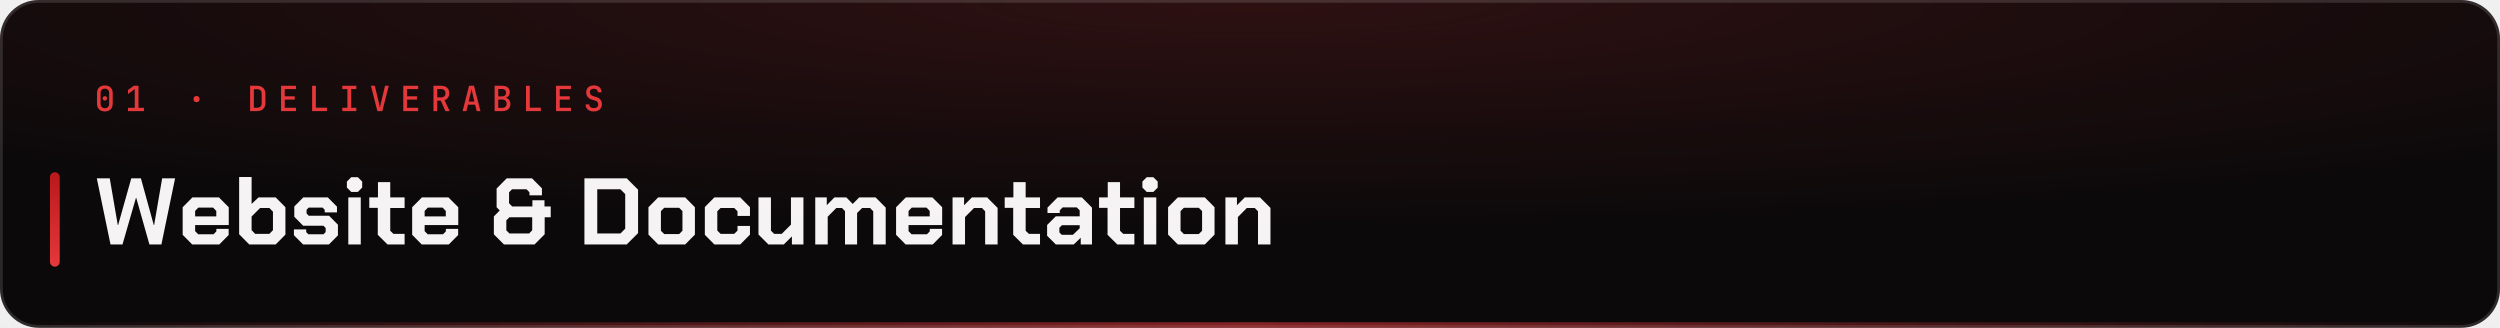
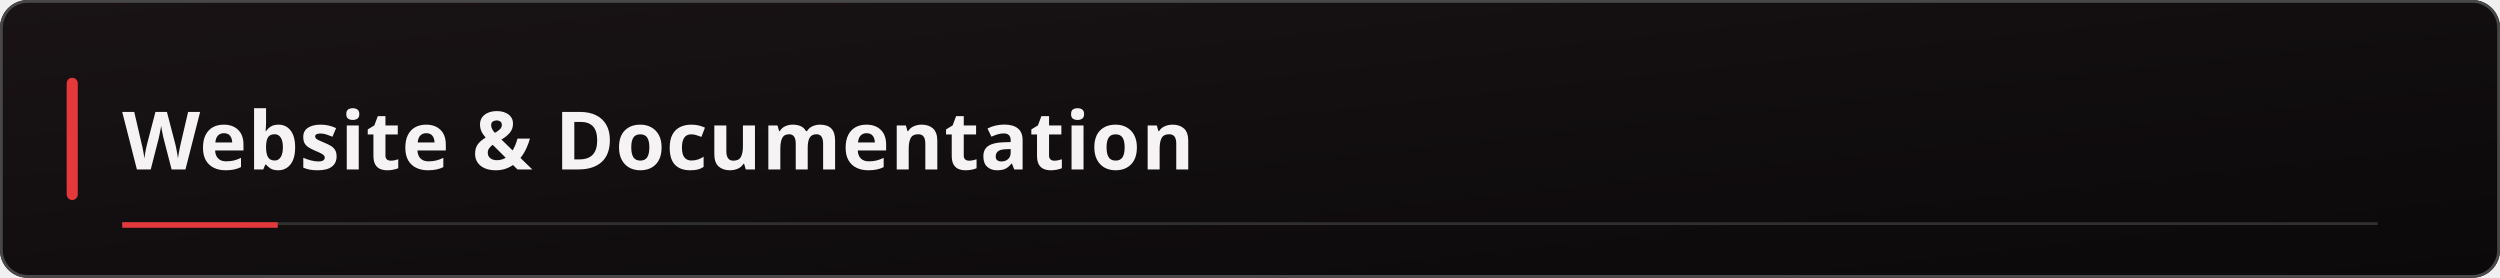
- <svg xmlns="http://www.w3.org/2000/svg" viewBox="0 0 900 118" width="900" height="118">
+ <svg xmlns="http://www.w3.org/2000/svg" viewBox="0 0 900 100" width="900" height="100" role="img" aria-labelledby="title">
  <defs>
-     <linearGradient id="glass" x1="0" y1="0" x2="1" y2="1">
-       <stop offset="0" stop-color="#FFFFFF" stop-opacity="0.07" />
-       <stop offset="1" stop-color="#FFFFFF" stop-opacity="0.015" />
+     <linearGradient id="background" x1="0" y1="0" x2="1" y2="1">
+       <stop offset="0%" stop-color="#191315" />
+       <stop offset="100%" stop-color="#0B090A" />
    </linearGradient>
-     <linearGradient id="redbar" x1="0" y1="0" x2="0" y2="1">
-       <stop offset="0" stop-color="#BA181B" />
-       <stop offset="1" stop-color="#E5383B" />
-     </linearGradient>
-     <linearGradient id="fade" x1="0" y1="0" x2="1" y2="0">
-       <stop offset="0" stop-color="#E5383B" stop-opacity="0" />
-       <stop offset="0.5" stop-color="#E5383B" stop-opacity="0.55" />
-       <stop offset="1" stop-color="#E5383B" stop-opacity="0" />
-     </linearGradient>
-     <radialGradient id="glow" cx="0.5" cy="0" r="1">
-       <stop offset="0" stop-color="#E5383B" stop-opacity="0.16" />
-       <stop offset="0.7" stop-color="#E5383B" stop-opacity="0" />
-     </radialGradient>
  </defs>
-   <rect width="900" height="118" rx="14" fill="#0B090A" />
-   <rect width="900" height="118" rx="14" fill="url(#glow)" />
-   <rect x="0.5" y="0.5" width="899" height="117" rx="13.5" fill="none" stroke="#FFFFFF" stroke-opacity="0.13" />
-   <rect x="18" y="62" width="3.5" height="34" rx="1.75" fill="url(#redbar)" />
-   <path transform="translate(34.00,40) scale(0.0125,-0.0125)" d="M300 -10Q231 -10 180.5 17.0Q130 44 102.0 92.5Q74 141 74 206V524Q74 590 101.5 638.0Q129 686 180.0 713.0Q231 740 300 740Q370 740 420.5 713.0Q471 686 498.5 638.0Q526 590 526 524V206Q526 141 498.0 92.5Q470 44 419.5 17.0Q369 -10 300 -10ZM300 83Q356 83 389.5 117.0Q423 151 423 206V524Q423 579 389.5 613.0Q356 647 300 647Q244 647 210.5 613.0Q177 579 177 524V206Q177 151 210.5 117.0Q244 83 300 83ZM300 303Q272 303 254.5 321.0Q237 339 237 368Q237 396 254.5 413.5Q272 431 300 431Q328 431 345.5 413.5Q363 396 363 368Q363 339 345.5 321.0Q328 303 300 303Z" fill="#E5383B" />
-   <path transform="translate(45.00,40) scale(0.0125,-0.0125)" d="M87 0V96H281V636L86 491V608L253 730H389V96H546V0Z" fill="#E5383B" />
-   <path transform="translate(67.00,40) scale(0.0125,-0.0125)" d="M300 258Q260 258 236.0 281.5Q212 305 212 345Q212 386 236.0 410.5Q260 435 300 435Q341 435 364.5 410.5Q388 386 388 345Q388 305 364.5 281.5Q341 258 300 258Z" fill="#E5383B" />
-   <path transform="translate(89.00,40) scale(0.0125,-0.0125)" d="M83 0V730H287Q359 730 412.0 702.5Q465 675 494.5 625.0Q524 575 524 507V224Q524 157 494.5 106.0Q465 55 412.0 27.5Q359 0 287 0ZM191 98H287Q347 98 381.5 131.5Q416 165 416 224V507Q416 565 381.5 598.5Q347 632 287 632H191Z" fill="#E5383B" />
-   <path transform="translate(100.00,40) scale(0.0125,-0.0125)" d="M94 0V730H523V634H200V427H488V332H200V96H523V0Z" fill="#E5383B" />
-   <path transform="translate(111.00,40) scale(0.0125,-0.0125)" d="M109 0V730H217V99H536V0Z" fill="#E5383B" />
-   <path transform="translate(122.00,40) scale(0.0125,-0.0125)" d="M98 0V96H245V634H98V730H502V634H355V96H502V0Z" fill="#E5383B" />
-   <path transform="translate(133.00,40) scale(0.0125,-0.0125)" d="M228 0 43 730H154L271 244Q282 201 290.5 158.5Q299 116 303 92Q307 116 314.5 158.5Q322 201 333 245L449 730H557L371 0Z" fill="#E5383B" />
-   <path transform="translate(144.00,40) scale(0.0125,-0.0125)" d="M94 0V730H523V634H200V427H488V332H200V96H523V0Z" fill="#E5383B" />
-   <path transform="translate(155.00,40) scale(0.0125,-0.0125)" d="M84 0V730H313Q382 730 433.0 703.5Q484 677 512.5 629.0Q541 581 541 516Q541 443 503.5 389.5Q466 336 402 314L551 0H428L295 300H192V0ZM192 395H313Q367 395 399.0 427.5Q431 460 431 514Q431 570 399.0 602.0Q367 634 313 634H192Z" fill="#E5383B" />
-   <path transform="translate(166.00,40) scale(0.0125,-0.0125)" d="M43 0 229 730H371L557 0H448L404 185H197L153 0ZM217 274H383L333 485Q320 541 311.5 582.5Q303 624 300 639Q297 624 289.0 582.5Q281 541 267 486Z" fill="#E5383B" />
-   <path transform="translate(177.00,40) scale(0.0125,-0.0125)" d="M85 0V730H300Q404 730 463.0 680.0Q522 630 522 542Q522 492 500.5 455.5Q479 419 441.0 399.0Q403 379 352 379V389Q407 390 449.0 368.5Q491 347 515.0 305.0Q539 263 539 205Q539 143 511.5 96.5Q484 50 433.5 25.0Q383 0 314 0ZM190 93H305Q363 93 397.0 124.0Q431 155 431 210Q431 266 397.0 300.0Q363 334 305 334H190ZM190 424H299Q353 424 384.0 453.0Q415 482 415 531Q415 580 384.0 608.5Q353 637 300 637H190Z" fill="#E5383B" />
-   <path transform="translate(188.00,40) scale(0.0125,-0.0125)" d="M109 0V730H217V99H536V0Z" fill="#E5383B" />
-   <path transform="translate(199.00,40) scale(0.0125,-0.0125)" d="M94 0V730H523V634H200V427H488V332H200V96H523V0Z" fill="#E5383B" />
-   <path transform="translate(210.00,40) scale(0.0125,-0.0125)" d="M303 -10Q229 -10 176.0 14.5Q123 39 94.0 84.5Q65 130 65 193H172Q172 143 207.0 114.5Q242 86 304 86Q362 86 395.0 114.0Q428 142 428 191Q428 232 405.5 262.0Q383 292 341 303L249 330Q169 353 125.5 408.5Q82 464 82 541Q82 601 109.0 646.0Q136 691 186.0 716.0Q236 741 304 741Q404 741 464.5 687.0Q525 633 526 542H418Q418 590 387.5 617.5Q357 645 302 645Q249 645 219.0 619.5Q189 594 189 548Q189 507 211.5 477.0Q234 447 276 435L369 407Q449 385 492.0 329.0Q535 273 535 195Q535 134 506.0 87.5Q477 41 425.0 15.5Q373 -10 303 -10Z" fill="#E5383B" />
-   <path transform="translate(34.00,88) scale(0.034,-0.034)" d="M25 700H162L247 206H251L390 700H492L628 206H632L717 700H854L709 0H582L443 492H439L297 0H170Z" fill="#F5F3F4" />
-   <path transform="translate(64.06,88) scale(0.034,-0.034)" d="M50 102V394L153 498H434L538 394V205H182V141L214 108H377L407 139V165H537V100L438 0H151ZM406 297V355L372 390H216L182 355V297Z" fill="#F5F3F4" />
-   <path transform="translate(84.05,88) scale(0.034,-0.034)" d="M60 108V714H192V429L265 498H447L550 394V104L447 0H167ZM380 112 418 151V347L380 386H282L192 296V151L230 112Z" fill="#F5F3F4" />
-   <path transform="translate(104.62,88) scale(0.034,-0.034)" d="M35 98V159H165V131L187 108H349L371 131V174L348 198H133L39 293V402L134 498H394L491 400V339H361V367L339 390H191L169 367V328L192 304H407L501 209V96L406 0H132Z" fill="#F5F3F4" />
-   <path transform="translate(123.01,88) scale(0.034,-0.034)" d="M55 602V666L101 712H171L217 666V602L171 556H101ZM70 498H202V0H70Z" fill="#F5F3F4" />
-   <path transform="translate(132.43,88) scale(0.034,-0.034)" d="M105 102V387H15V498H107V660H237V498H389V386H237V145L271 112H389V0H208Z" fill="#F5F3F4" />
-   <path transform="translate(146.68,88) scale(0.034,-0.034)" d="M50 102V394L153 498H434L538 394V205H182V141L214 108H377L407 139V165H537V100L438 0H151ZM406 297V355L372 390H216L182 355V297Z" fill="#F5F3F4" />
-   <path transform="translate(176.09,88) scale(0.034,-0.034)" d="M50 107V297L112 360L79 394V592L186 700H454L559 594V520H427V552L396 584H242L211 552V436L244 402H458V468H586V402H652V288H588V108L481 0H157ZM423 116 456 150V288H215L182 255V149L215 116Z" fill="#F5F3F4" />
-   <path transform="translate(208.18,88) scale(0.034,-0.034)" d="M65 700H513L633 580V120L513 0H65ZM446 116 497 167V533L446 584H201V116Z" fill="#F5F3F4" />
-   <path transform="translate(231.74,88) scale(0.034,-0.034)" d="M50 104V394L153 498H439L542 394V104L439 0H153ZM375 110 410 145V353L375 388H217L182 353V145L217 110Z" fill="#F5F3F4" />
-   <path transform="translate(252.04,88) scale(0.034,-0.034)" d="M50 102V396L151 498H425L528 394V302H396V351L361 386H217L182 351V147L217 112H361L396 147V196H528V104L425 0H151Z" fill="#F5F3F4" />
-   <path transform="translate(271.18,88) scale(0.034,-0.034)" d="M55 105V498H187V146L221 112H301L399 210V498H531V0H409V85L323 0H160Z" fill="#F5F3F4" />
-   <path transform="translate(291.45,88) scale(0.034,-0.034)" d="M60 498H182V416L263 498H389L457 429L525 498H699L806 390V0H674V351L640 386H556L503 333V0H375V353L343 386H283L192 294V0H60Z" fill="#F5F3F4" />
-   <path transform="translate(320.89,88) scale(0.034,-0.034)" d="M50 102V394L153 498H434L538 394V205H182V141L214 108H377L407 139V165H537V100L438 0H151ZM406 297V355L372 390H216L182 355V297Z" fill="#F5F3F4" />
-   <path transform="translate(340.88,88) scale(0.034,-0.034)" d="M60 498H182V415L265 498H426L537 387V0H405V351L371 386H287L192 290V0H60Z" fill="#F5F3F4" />
-   <path transform="translate(361.18,88) scale(0.034,-0.034)" d="M105 102V387H15V498H107V660H237V498H389V386H237V145L271 112H389V0H208Z" fill="#F5F3F4" />
-   <path transform="translate(375.43,88) scale(0.034,-0.034)" d="M45 92V206L137 298H390V361L359 392H209L179 361V333H49V390L156 498H413L520 390V0H401V71L327 0H137ZM318 102 390 171V204H202L175 177V127L200 102Z" fill="#F5F3F4" />
-   <path transform="translate(395.15,88) scale(0.034,-0.034)" d="M105 102V387H15V498H107V660H237V498H389V386H237V145L271 112H389V0H208Z" fill="#F5F3F4" />
-   <path transform="translate(409.39,88) scale(0.034,-0.034)" d="M55 602V666L101 712H171L217 666V602L171 556H101ZM70 498H202V0H70Z" fill="#F5F3F4" />
-   <path transform="translate(418.81,88) scale(0.034,-0.034)" d="M50 104V394L153 498H439L542 394V104L439 0H153ZM375 110 410 145V353L375 388H217L182 353V145L217 110Z" fill="#F5F3F4" />
-   <path transform="translate(439.11,88) scale(0.034,-0.034)" d="M60 498H182V415L265 498H426L537 387V0H405V351L371 386H287L192 290V0H60Z" fill="#F5F3F4" />
-   <rect x="0" y="116" width="900" height="2" fill="url(#fade)">
-     <animate attributeName="opacity" values="0.4;1;0.4" dur="3s" repeatCount="indefinite" />
-   </rect>
+   <rect width="900" height="100" rx="10" fill="url(#background)" />
+   <rect x="0.5" y="0.5" width="899" height="99" rx="9.5" fill="none" stroke="#484848" />
+   <rect x="24" y="28" width="4" height="44" rx="2" fill="#E5383B" />
+   <text x="44" y="61" font-family="'Proto Mono', 'Consolas', sans-serif" font-size="29" font-weight="700" letter-spacing="0.3" fill="#F5F3F4">Website &amp; Documentation</text>
+   <rect x="44" y="80" width="812" height="1" fill="#303030" />
+   <rect x="44" y="80" width="56" height="2" fill="#E5383B" />
</svg>
